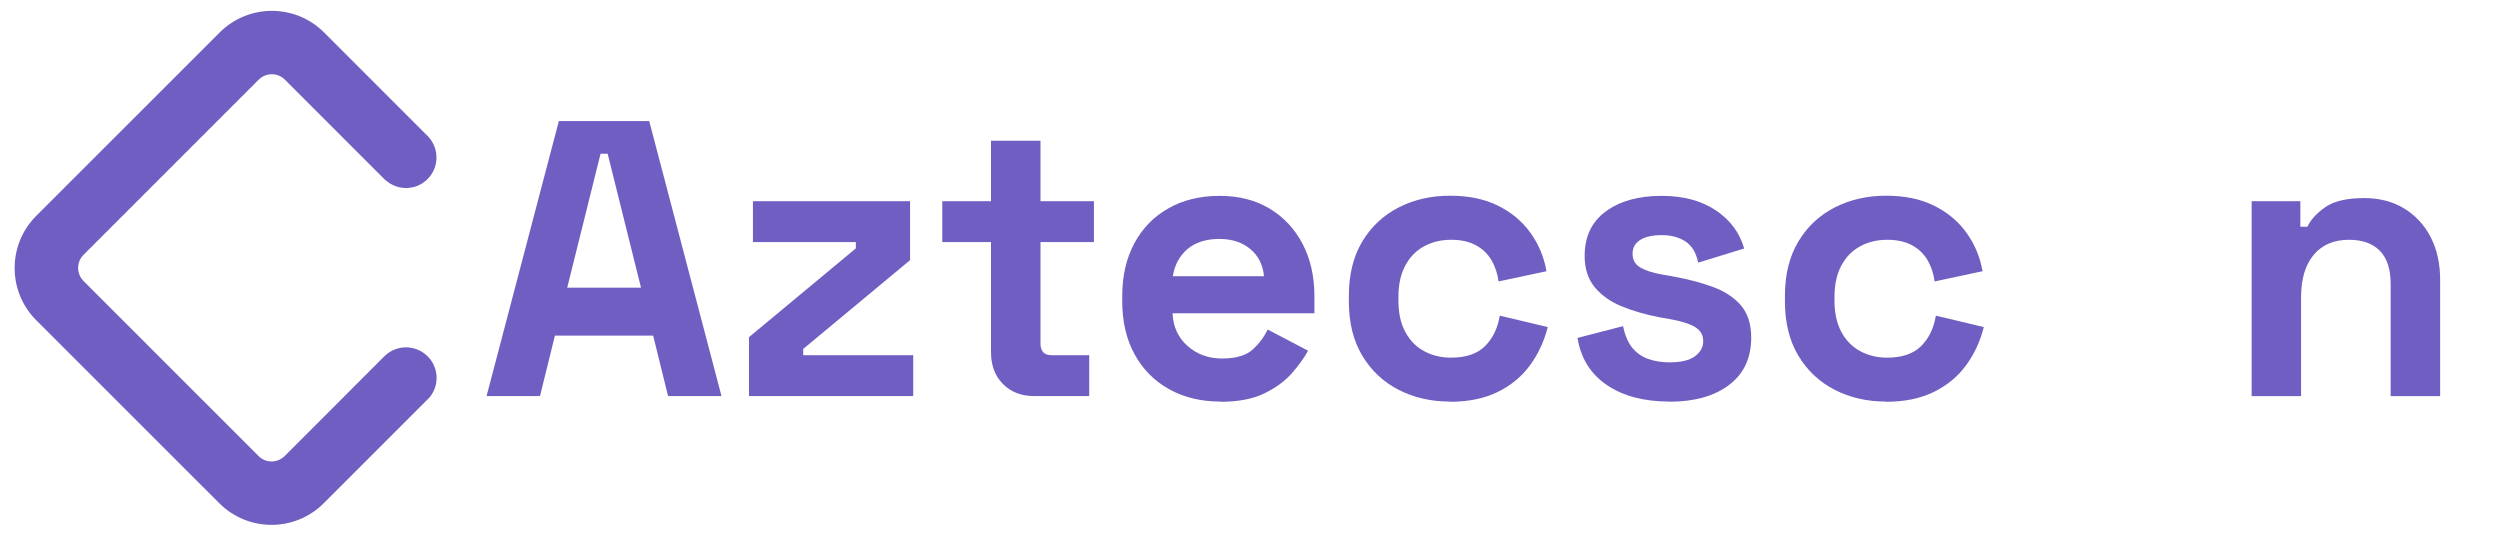
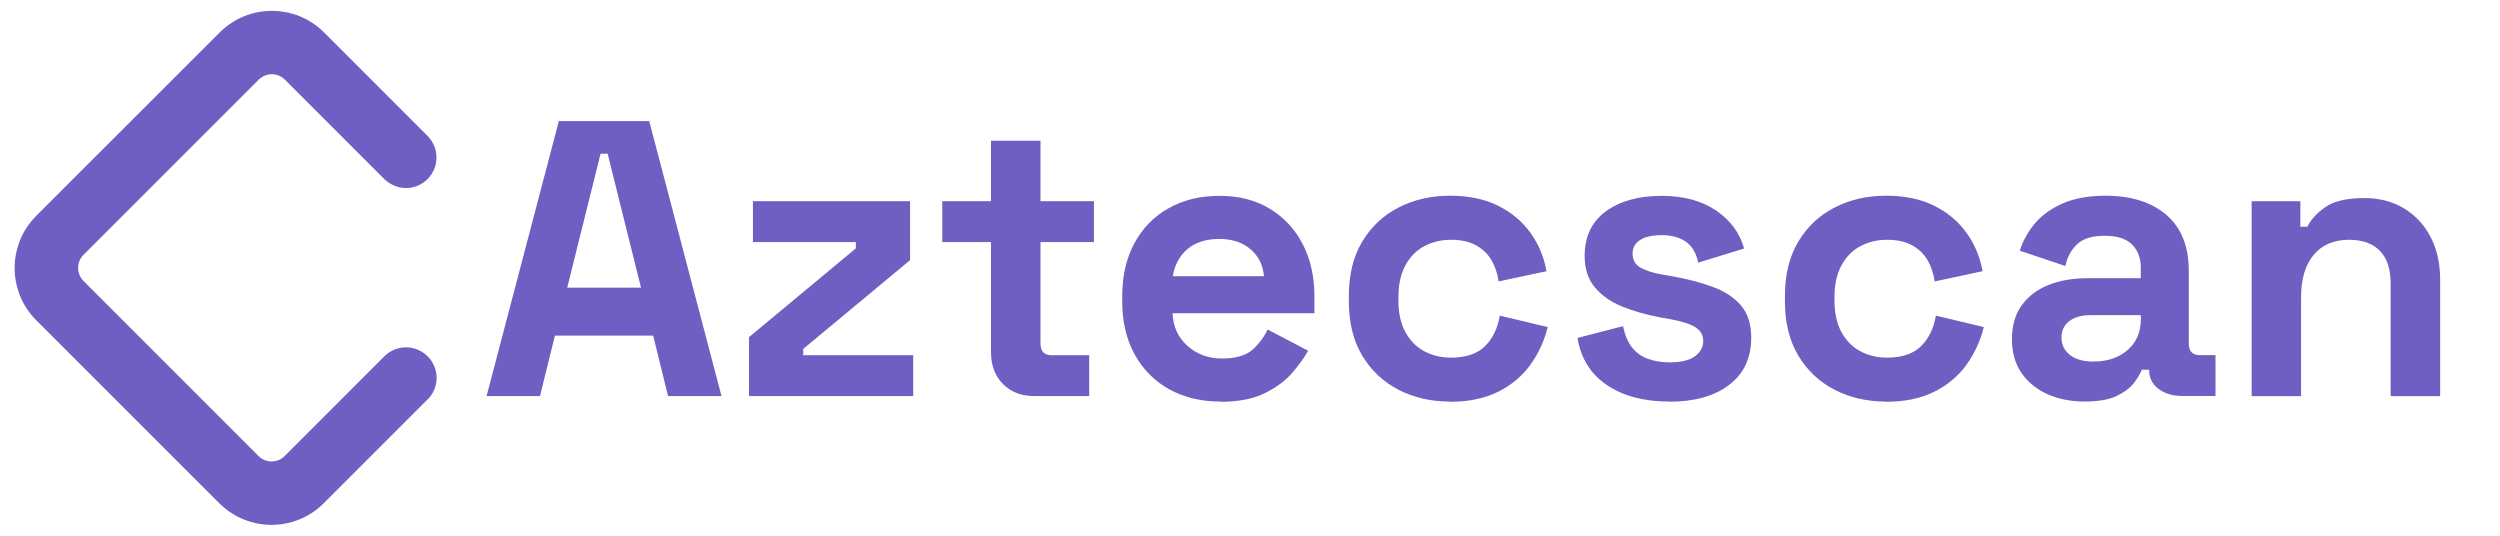
<svg xmlns="http://www.w3.org/2000/svg" id="Layer_1" version="1.1" viewBox="0 0 350 75">
  <defs>
    <style>
      .st0 {
        fill: #715ec2;
      }
    </style>
  </defs>
  <g>
    <path class="st0" d="M68.12,55.45l10.12-38.5h12.65l10.12,38.5h-7.48l-2.09-8.47h-13.75l-2.09,8.47h-7.48ZM79.4,40.27h10.34l-4.67-18.75h-.99l-4.67,18.75Z" />
    <path class="st0" d="M104.86,55.45v-8.25l14.96-12.43v-.88h-14.41v-5.72h22v8.25l-14.96,12.43v.88h15.4v5.72h-22.99Z" />
    <path class="st0" d="M144.79,55.45c-1.8,0-3.25-.56-4.37-1.68-1.12-1.12-1.68-2.61-1.68-4.48v-15.4h-6.82v-5.72h6.82v-8.47h6.93v8.47h7.48v5.72h-7.48v14.19c0,1.1.51,1.65,1.54,1.65h5.28v5.72h-7.7Z" />
    <path class="st0" d="M170.86,56.22c-2.71,0-5.11-.58-7.18-1.73-2.07-1.15-3.69-2.79-4.84-4.89-1.16-2.11-1.73-4.59-1.73-7.45v-.66c0-2.86.57-5.34,1.71-7.45,1.14-2.11,2.73-3.74,4.79-4.89,2.05-1.16,4.44-1.73,7.15-1.73s5.01.6,6.99,1.79c1.98,1.19,3.52,2.84,4.62,4.95,1.1,2.11,1.65,4.56,1.65,7.34v2.36h-19.86c.07,1.87.77,3.39,2.09,4.57,1.32,1.17,2.93,1.76,4.84,1.76s3.37-.42,4.29-1.26c.92-.84,1.61-1.78,2.09-2.8l5.66,2.97c-.51.95-1.26,1.99-2.23,3.11-.97,1.12-2.27,2.07-3.88,2.86-1.62.79-3.67,1.18-6.16,1.18ZM164.2,38.67h12.76c-.15-1.58-.78-2.84-1.9-3.79-1.12-.95-2.58-1.43-4.37-1.43s-3.36.48-4.46,1.43c-1.1.95-1.78,2.22-2.04,3.79Z" />
    <path class="st0" d="M202.98,56.22c-2.64,0-5.03-.55-7.18-1.65-2.14-1.1-3.84-2.7-5.09-4.79-1.25-2.09-1.87-4.62-1.87-7.59v-.77c0-2.97.62-5.5,1.87-7.59,1.25-2.09,2.94-3.68,5.09-4.78,2.15-1.1,4.54-1.65,7.18-1.65s4.84.46,6.71,1.38c1.87.92,3.38,2.17,4.54,3.77,1.16,1.59,1.92,3.4,2.28,5.42l-6.71,1.43c-.15-1.1-.48-2.09-.99-2.97-.51-.88-1.24-1.58-2.17-2.09-.93-.51-2.1-.77-3.49-.77s-2.65.3-3.77.91c-1.12.6-2,1.5-2.64,2.7-.64,1.19-.96,2.65-.96,4.37v.55c0,1.72.32,3.18.96,4.37.64,1.19,1.52,2.09,2.64,2.69,1.12.61,2.37.91,3.77.91,2.09,0,3.68-.54,4.76-1.62s1.77-2.5,2.06-4.26l6.71,1.6c-.48,1.94-1.29,3.71-2.45,5.31-1.15,1.59-2.67,2.85-4.54,3.77-1.87.92-4.11,1.38-6.71,1.38Z" />
    <path class="st0" d="M233.72,56.22c-3.56,0-6.47-.77-8.75-2.31s-3.65-3.74-4.12-6.6l6.38-1.65c.26,1.28.69,2.29,1.29,3.03.61.73,1.36,1.26,2.25,1.57s1.88.47,2.94.47c1.61,0,2.81-.28,3.58-.85.77-.57,1.16-1.27,1.16-2.12s-.37-1.49-1.1-1.95c-.73-.46-1.91-.83-3.52-1.13l-1.54-.27c-1.91-.37-3.65-.87-5.22-1.51-1.58-.64-2.84-1.53-3.79-2.67-.95-1.14-1.43-2.6-1.43-4.4,0-2.71.99-4.79,2.97-6.24,1.98-1.45,4.58-2.17,7.81-2.17,3.04,0,5.57.68,7.59,2.03,2.02,1.36,3.34,3.14,3.96,5.34l-6.43,1.98c-.29-1.39-.89-2.38-1.79-2.97-.9-.59-2.01-.88-3.33-.88s-2.33.23-3.03.69c-.7.46-1.04,1.09-1.04,1.9,0,.88.37,1.53,1.1,1.95.73.42,1.72.74,2.97.96l1.54.27c2.05.37,3.91.85,5.58,1.46,1.67.6,2.99,1.47,3.96,2.58.97,1.12,1.46,2.63,1.46,4.54,0,2.86-1.04,5.07-3.11,6.63-2.07,1.56-4.85,2.34-8.33,2.34Z" />
    <path class="st0" d="M264.03,56.22c-2.64,0-5.03-.55-7.18-1.65-2.14-1.1-3.84-2.7-5.09-4.79-1.25-2.09-1.87-4.62-1.87-7.59v-.77c0-2.97.62-5.5,1.87-7.59,1.25-2.09,2.94-3.68,5.09-4.78,2.15-1.1,4.54-1.65,7.18-1.65s4.84.46,6.71,1.38c1.87.92,3.38,2.17,4.54,3.77,1.16,1.59,1.92,3.4,2.28,5.42l-6.71,1.43c-.15-1.1-.48-2.09-.99-2.97-.51-.88-1.24-1.58-2.17-2.09-.93-.51-2.1-.77-3.49-.77s-2.65.3-3.77.91c-1.12.6-2,1.5-2.64,2.7-.64,1.19-.96,2.65-.96,4.37v.55c0,1.72.32,3.18.96,4.37.64,1.19,1.52,2.09,2.64,2.69,1.12.61,2.37.91,3.77.91,2.09,0,3.68-.54,4.76-1.62s1.77-2.5,2.06-4.26l6.71,1.6c-.48,1.94-1.29,3.71-2.45,5.31-1.15,1.59-2.67,2.85-4.54,3.77-1.87.92-4.11,1.38-6.71,1.38Z" />
-     <path class="st0" d="M291.91,56.22c-1.94.1.0-rc.2.69-.34-5.23-1.02-1.54-.68-2.76-1.67-3.66-2.97-.9-1.3-1.35-2.89-1.35-4.76s.45-3.44,1.35-4.7c.9-1.26,2.14-2.22,3.74-2.86,1.59-.64,3.42-.96,5.47-.96h7.48v-1.54c0-1.28-.4-2.34-1.21-3.16-.81-.83-2.09-1.24-3.85-1.24s-3.01.39-3.85,1.18c-.84.79-1.39,1.81-1.65,3.05l-6.38-2.14c.44-1.39,1.15-2.67,2.12-3.82.97-1.16,2.27-2.09,3.91-2.81,1.63-.71,3.62-1.07,5.97-1.07,3.59,0,6.44.9,8.53,2.69,2.09,1.8,3.13,4.4,3.13,7.81v10.17c0,1.1.51,1.65,1.54,1.65h2.2v5.72h-4.62c-1.36,0-2.47-.33-3.35-.99-.88-.66-1.32-1.54-1.32-2.64v-.05h-1.04c-.15.44-.48,1.02-.99,1.73-.51.71-1.32,1.35-2.42,1.9-1.1.55-2.6.82-4.51.82ZM293.12,50.61c1.94.1.0-rc.2.53-.54,4.76-1.62,1.23-1.08,1.84-2.52,1.84-4.32v-.55h-6.99c-1.28,0-2.29.28-3.02.83-.73.55-1.1,1.32-1.1,2.31s.39,1.8,1.16,2.42c.77.62,1.89.94,3.36.94Z" />
+     <path class="st0" d="M291.91,56.22c-1.94,0-3.69-.34-5.23-1.02-1.54-.68-2.76-1.67-3.66-2.97-.9-1.3-1.35-2.89-1.35-4.76s.45-3.44,1.35-4.7c.9-1.26,2.14-2.22,3.74-2.86,1.59-.64,3.42-.96,5.47-.96h7.48v-1.54c0-1.28-.4-2.34-1.21-3.16-.81-.83-2.09-1.24-3.85-1.24s-3.01.39-3.85,1.18c-.84.79-1.39,1.81-1.65,3.05l-6.38-2.14c.44-1.39,1.15-2.67,2.12-3.82.97-1.16,2.27-2.09,3.91-2.81,1.63-.71,3.62-1.07,5.97-1.07,3.59,0,6.44.9,8.53,2.69,2.09,1.8,3.13,4.4,3.13,7.81v10.17c0,1.1.51,1.65,1.54,1.65h2.2v5.72h-4.62c-1.36,0-2.47-.33-3.35-.99-.88-.66-1.32-1.54-1.32-2.64v-.05h-1.04c-.15.44-.48,1.02-.99,1.73-.51.71-1.32,1.35-2.42,1.9-1.1.55-2.6.82-4.51.82ZM293.12,50.61c1.94,0,3.53-.54,4.76-1.62,1.23-1.08,1.84-2.52,1.84-4.32v-.55h-6.99c-1.28,0-2.29.28-3.02.83-.73.55-1.1,1.32-1.1,2.31s.39,1.8,1.16,2.42c.77.62,1.89.94,3.36.94Z" />
    <path class="st0" d="M315.23,55.45v-27.28h6.82v3.57h.99c.44-.95,1.26-1.86,2.47-2.72,1.21-.86,3.04-1.29,5.5-1.29,2.13,0,3.99.49,5.58,1.46,1.59.97,2.83,2.31,3.71,4.02.88,1.7,1.32,3.69,1.32,5.97v16.28h-6.93v-15.73c0-2.05-.5-3.59-1.51-4.62-1.01-1.03-2.45-1.54-4.32-1.54-2.13,0-3.78.71-4.95,2.12-1.17,1.41-1.76,3.38-1.76,5.91v13.86h-6.93Z" />
  </g>
  <path class="st0" d="M59.86,49.88c-1.64-1.64-4.28-1.67-5.95-.09h0s-.03.03-.03.03c-.02.01-.03.03-.05.04h0s-13.98,13.99-13.98,13.99l-.1.09c-1.01.91-2.57.89-3.55-.09l-24.51-24.51-.09-.1c-.91-1.02-.89-2.58.09-3.56l24.54-24.54.1-.09h0c1.01-.9,2.57-.88,3.55.1l14.1,14.1s.01-.01.02-.02c1.68,1.51,4.25,1.46,5.86-.16,1.61-1.61,1.66-4.19.16-5.87,0,0,.01,0,.01,0l-14.65-14.65c-4.04-4.04-10.59-4.04-14.63,0L5.08,30.21c-4.04,4.04-4.04,10.59,0,14.63l25.62,25.61c4.04,4.04,10.59,4.04,14.63,0l14.55-14.55h0s.03-.03.04-.04l.21-.21h0s0-.01,0-.01c1.41-1.67,1.32-4.18-.26-5.76Z" />
</svg>
